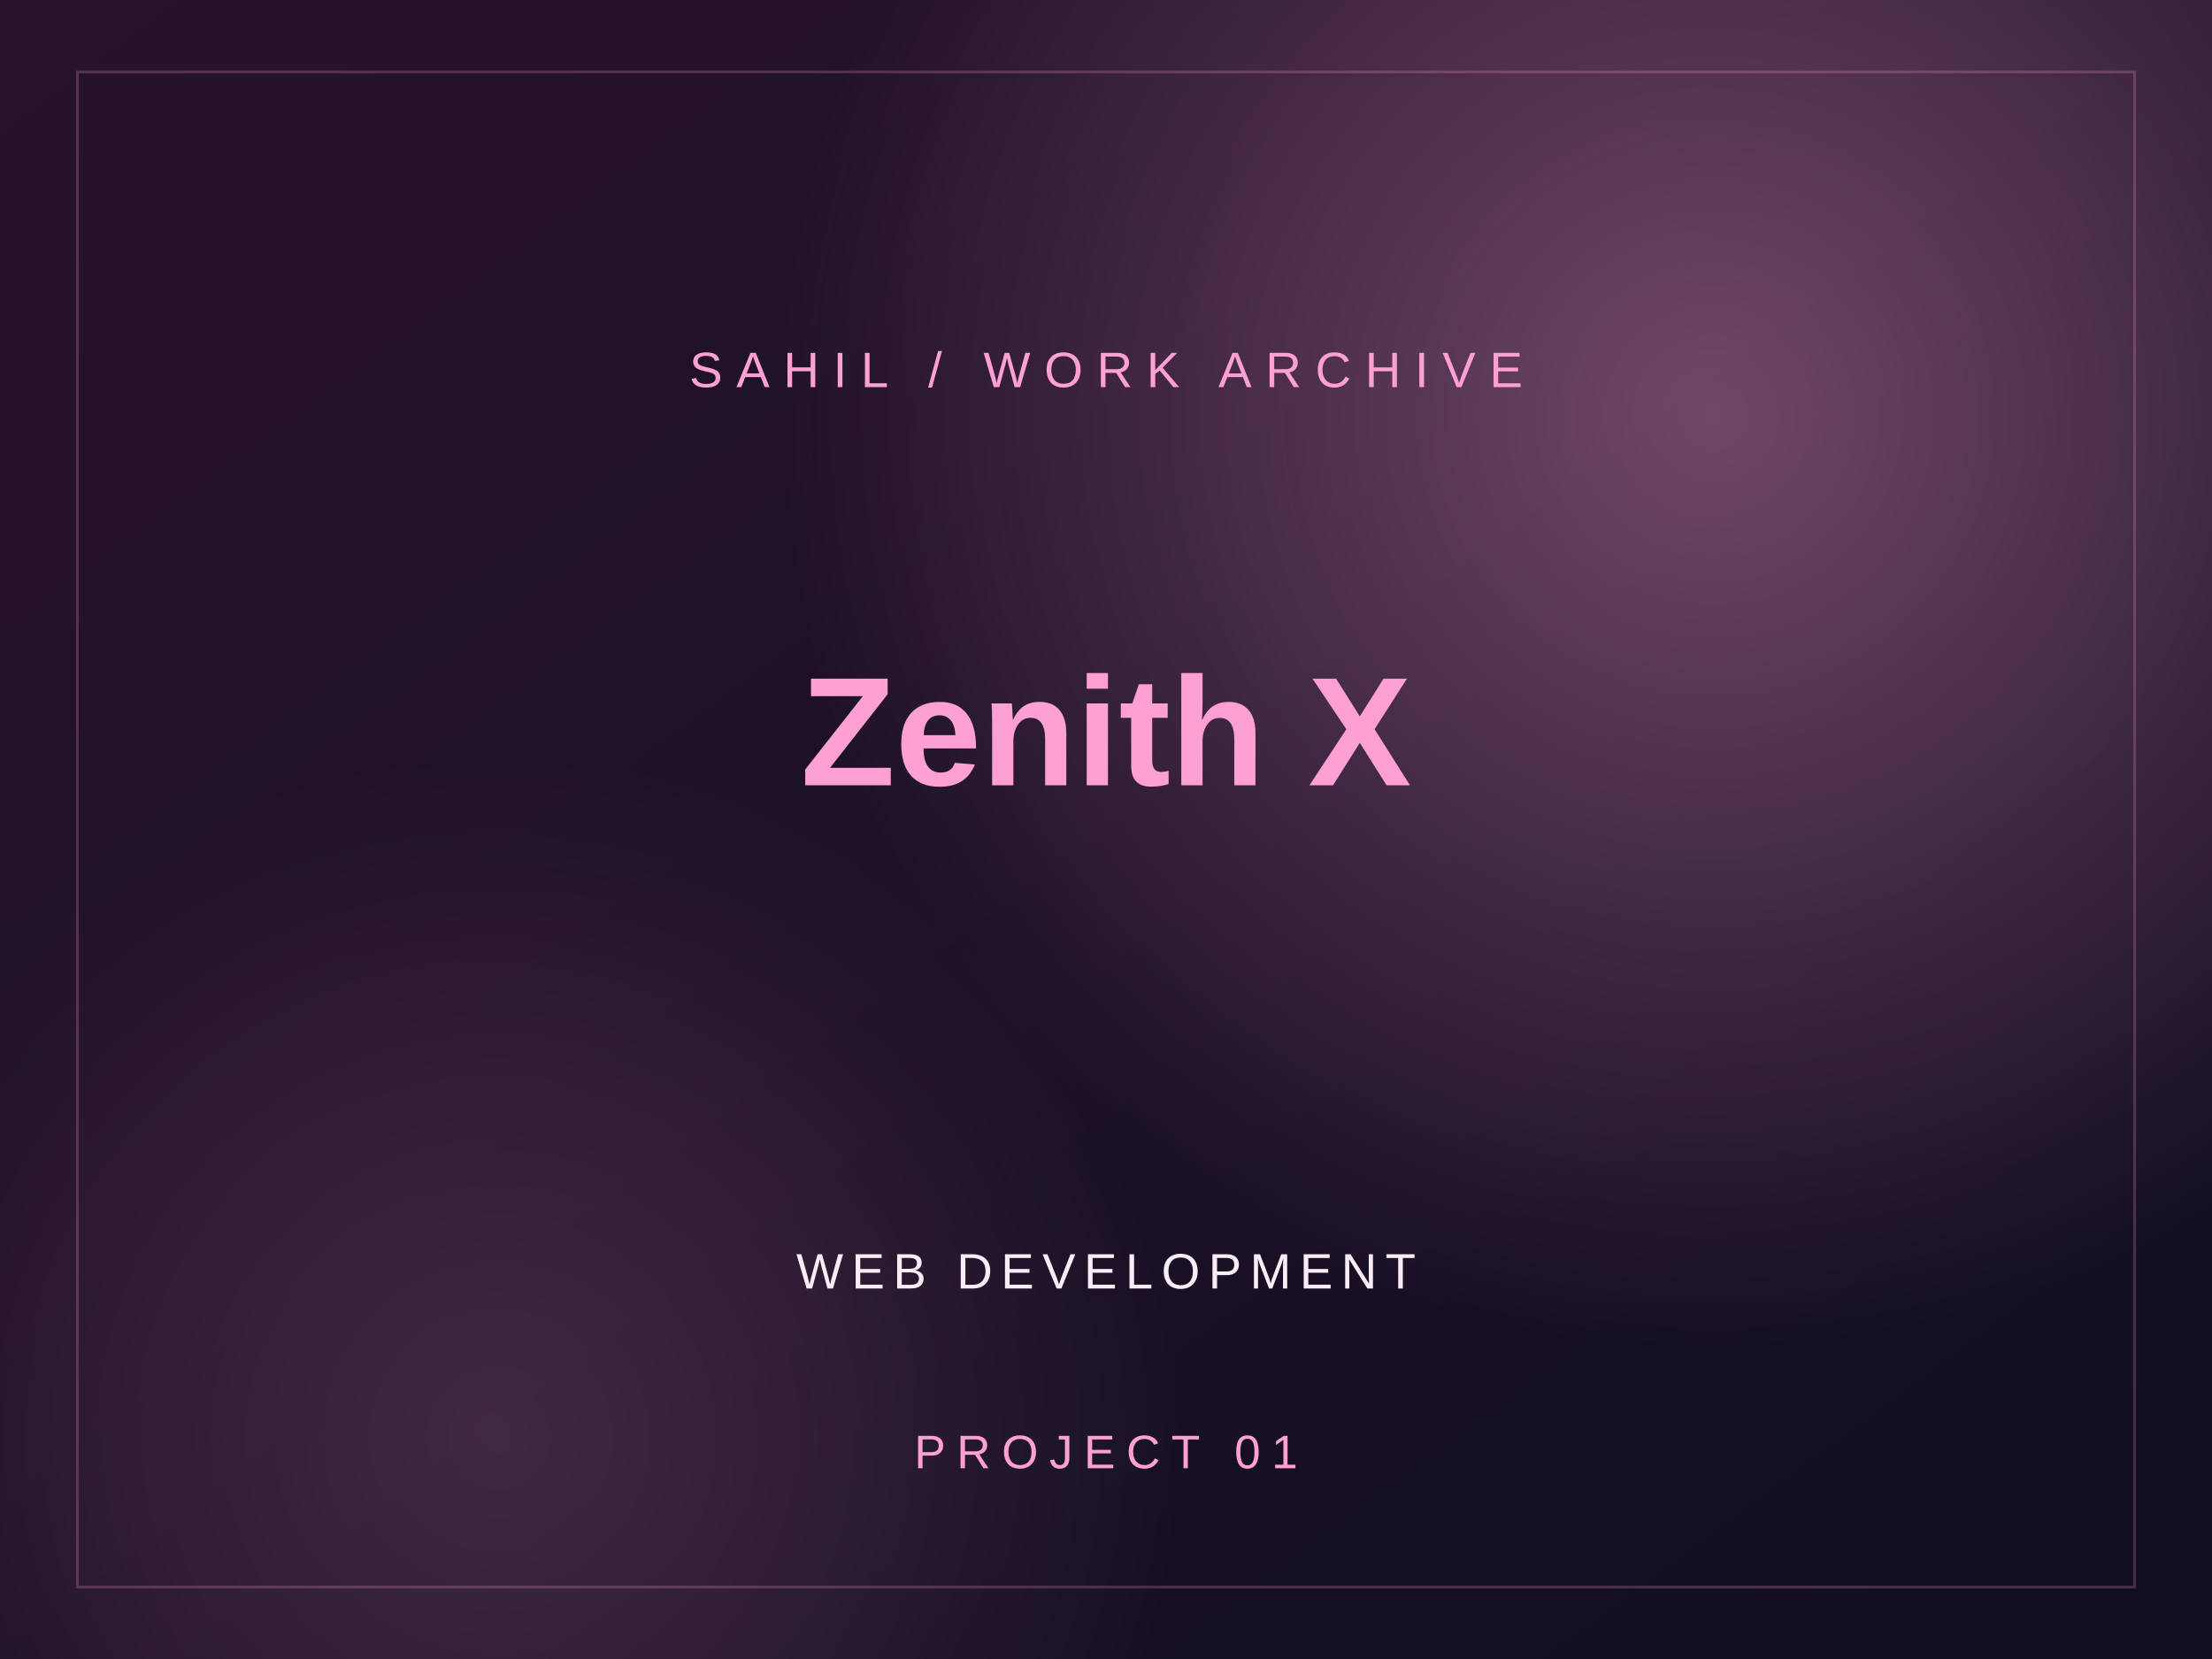
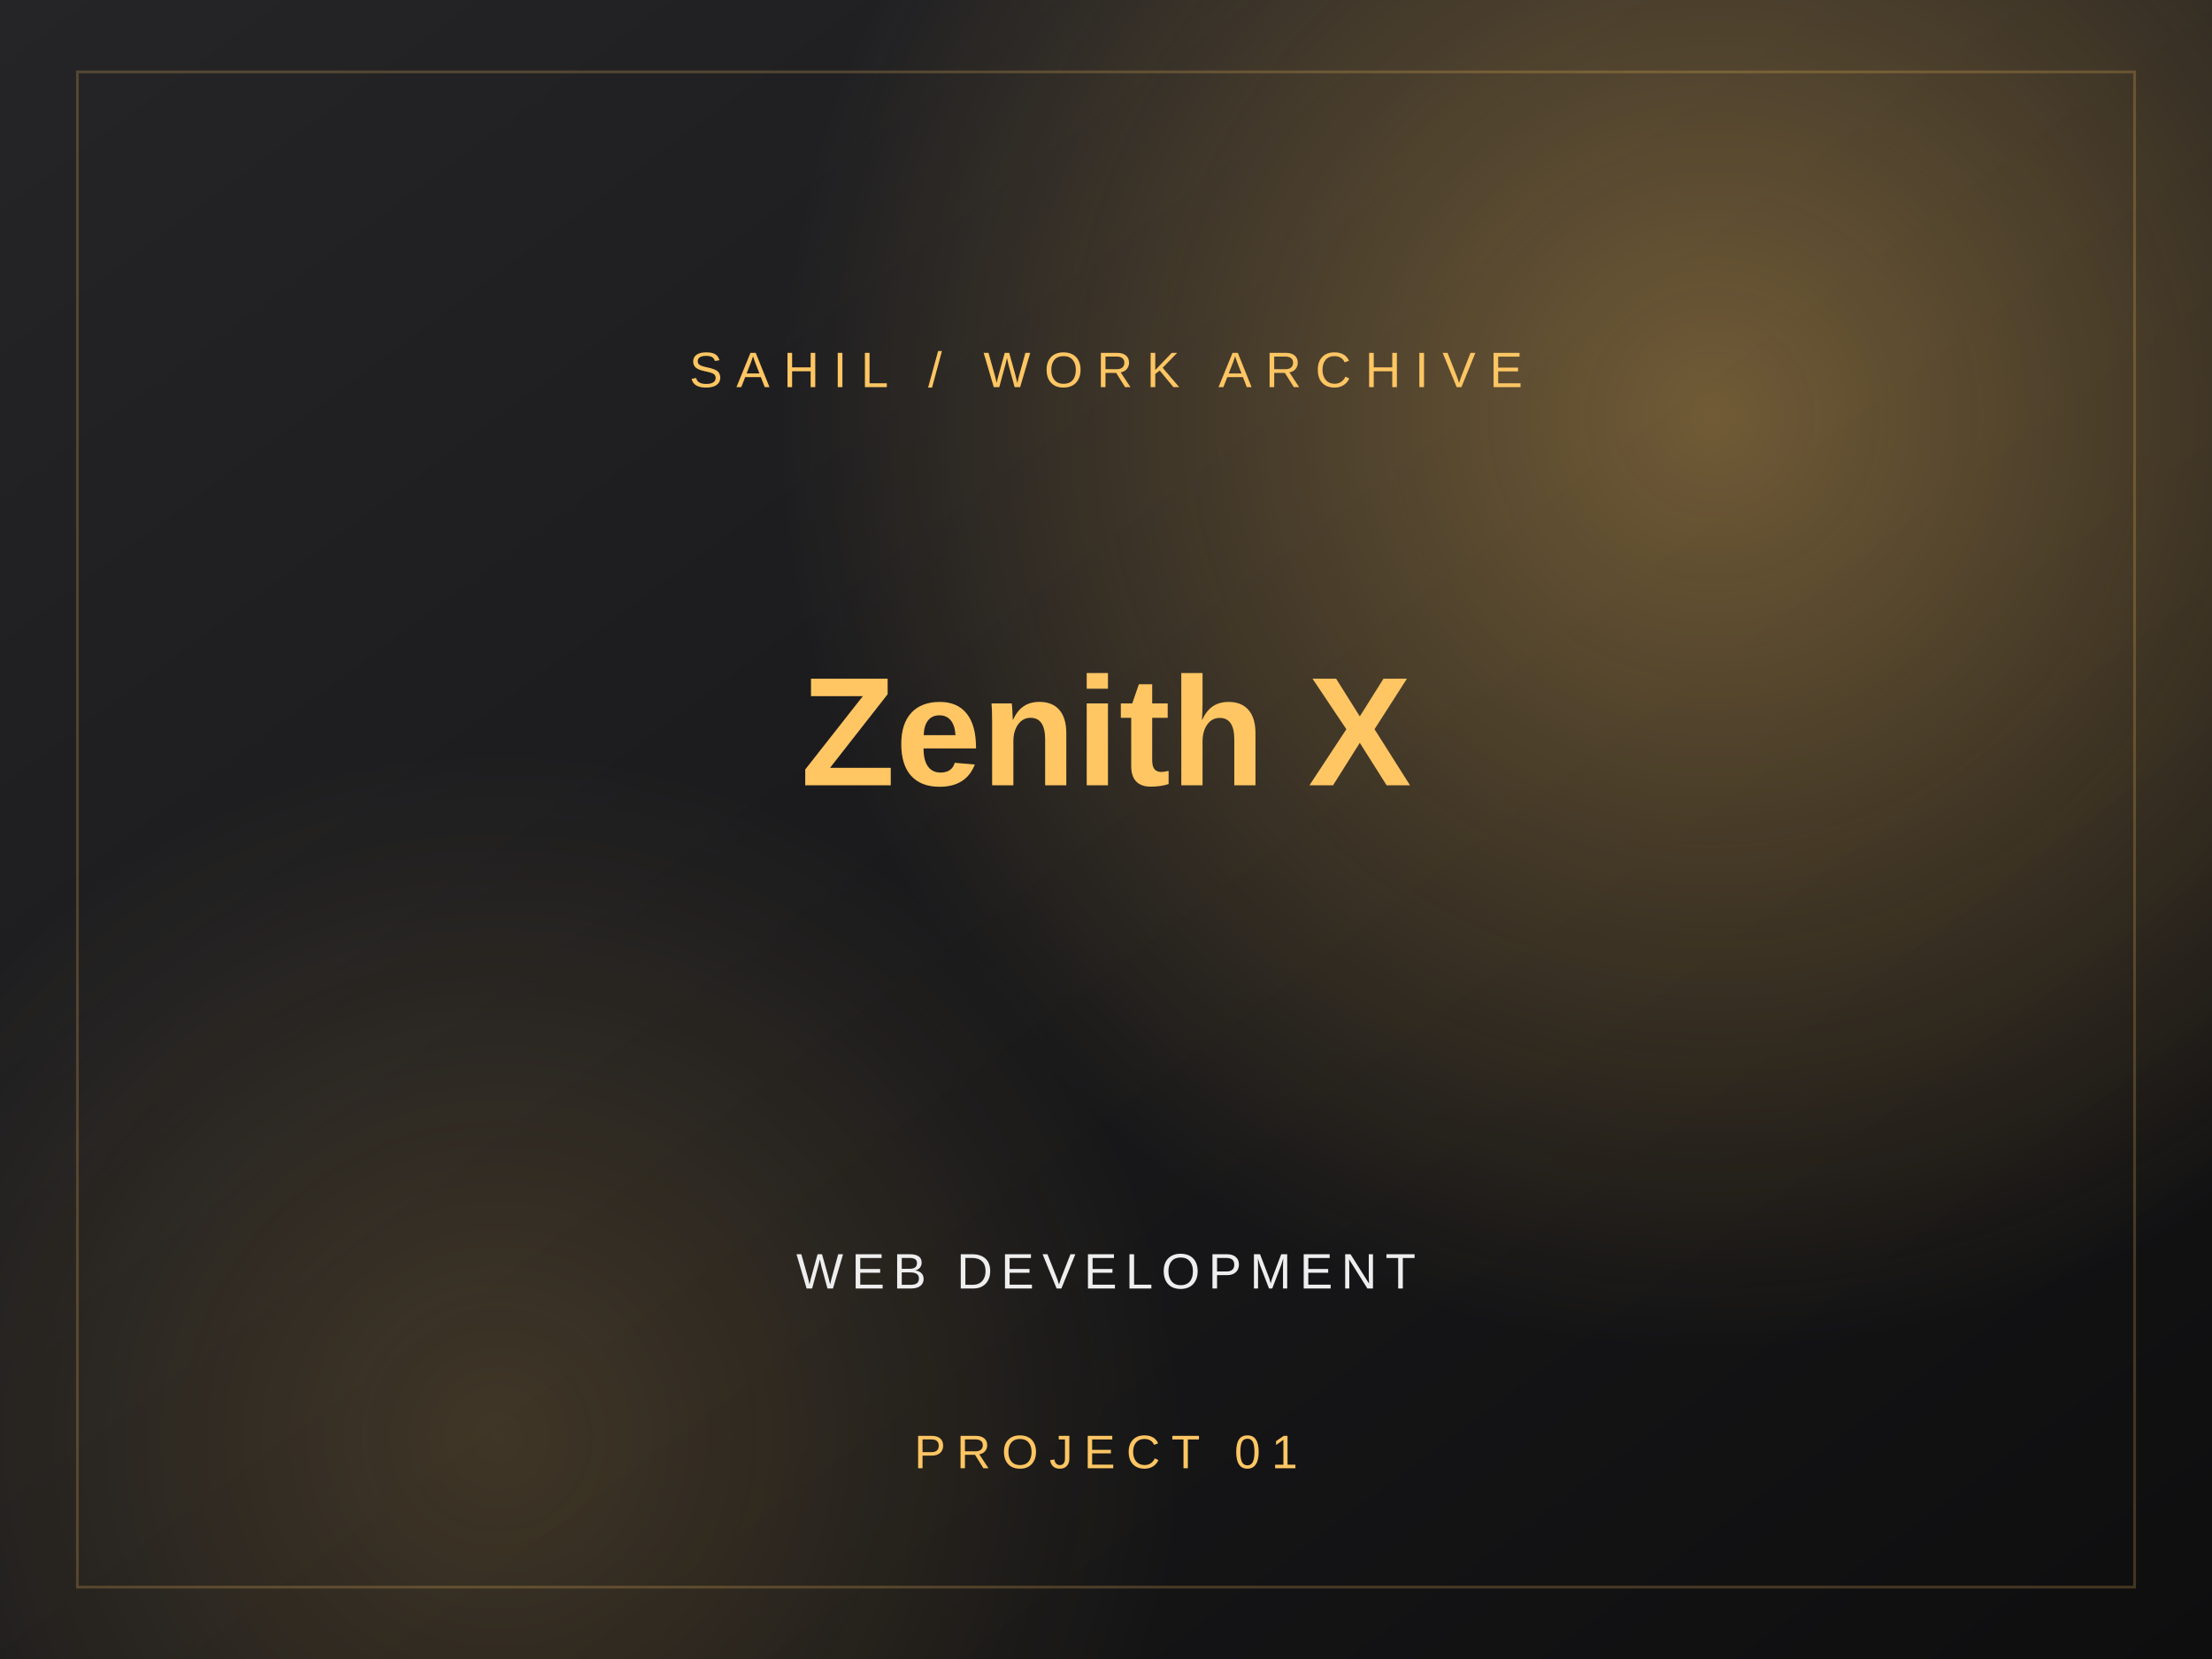
<svg xmlns="http://www.w3.org/2000/svg" viewBox="0 0 800 600">
  <defs>
    <linearGradient id="bg" x1="0" x2="1" y1="0" y2="1">
-       <stop stop-color="#27132c" />
-       <stop offset="1" stop-color="#100e20" />
+       <stop stop-color="#252528" />
+       <stop offset="1" stop-color="#0e0e0f" />
    </linearGradient>
    <radialGradient id="halo">
-       <stop stop-color="#ffa0d5" stop-opacity=".38" />
-       <stop offset="1" stop-color="#ffa0d5" stop-opacity="0" />
+       <stop stop-color="#FFC663" stop-opacity=".38" />
+       <stop offset="1" stop-color="#FFC663" stop-opacity="0" />
    </radialGradient>
  </defs>
  <rect width="800" height="600" fill="url(#bg)" />
  <circle cx="620" cy="150" r="340" fill="url(#halo)" />
  <circle cx="180" cy="520" r="250" fill="url(#halo)" opacity=".45" />
-   <rect x="28" y="26" width="744" height="548" stroke="#ffa0d5" stroke-opacity=".22" fill="none" />
-   <text x="400" y="140" font-size="18" text-anchor="middle" fill="#ffa0d5" letter-spacing="5" font-family="Arial,sans-serif">SAHIL / WORK ARCHIVE</text>
-   <text x="400" y="284" font-family="Arial,sans-serif" text-anchor="middle" font-size="56" font-weight="bold" fill="#ffa0d5">Zenith X</text>
-   <text x="400" y="466" font-size="18" text-anchor="middle" fill="#fcecf7" letter-spacing="3" font-family="Arial,sans-serif">WEB DEVELOPMENT</text>
-   <text x="400" y="531" font-size="17" text-anchor="middle" fill="#ffa0d5" letter-spacing="4" font-family="Arial,sans-serif">PROJECT 01</text>
+   <rect x="28" y="26" width="744" height="548" stroke="#FFC663" stroke-opacity=".22" fill="none" />
+   <text x="400" y="140" font-size="18" text-anchor="middle" fill="#FFC663" letter-spacing="5" font-family="Arial,sans-serif">SAHIL / WORK ARCHIVE</text>
+   <text x="400" y="284" font-family="Arial,sans-serif" text-anchor="middle" font-size="56" font-weight="bold" fill="#FFC663">Zenith X</text>
+   <text x="400" y="466" font-size="18" text-anchor="middle" fill="#eeeeef" letter-spacing="3" font-family="Arial,sans-serif">WEB DEVELOPMENT</text>
+   <text x="400" y="531" font-size="17" text-anchor="middle" fill="#FFC663" letter-spacing="4" font-family="Arial,sans-serif">PROJECT 01</text>
</svg>
